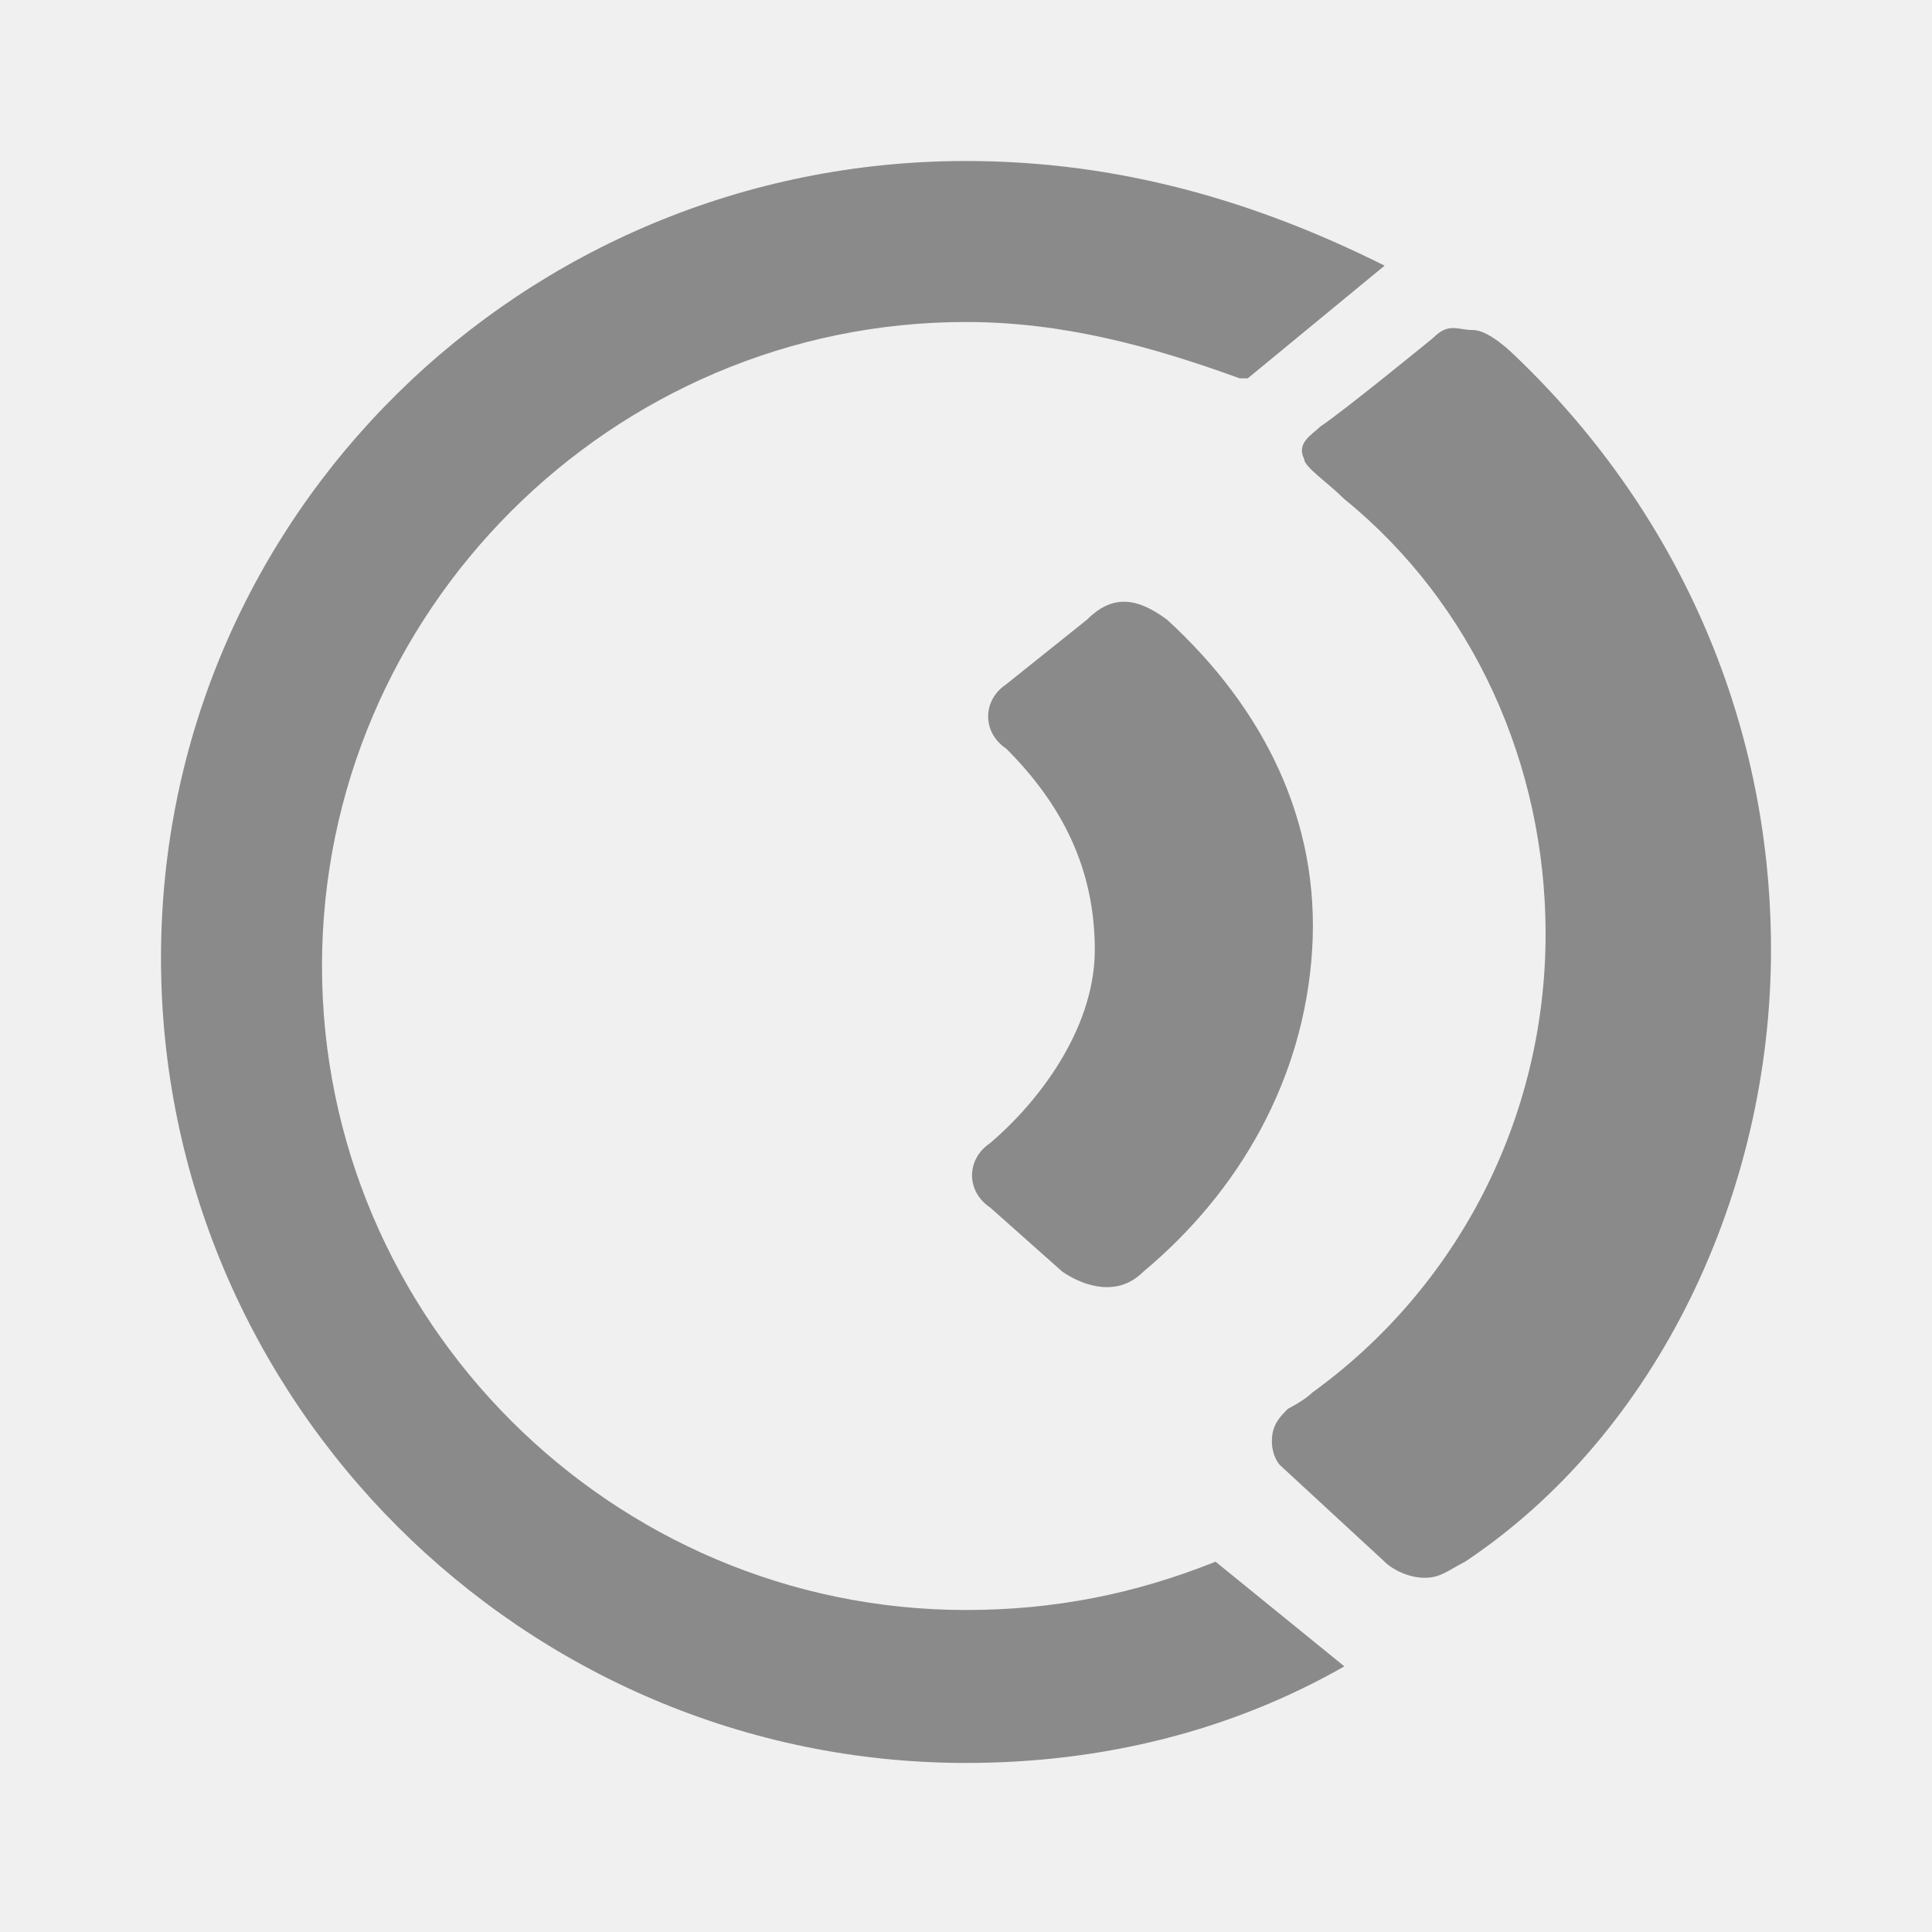
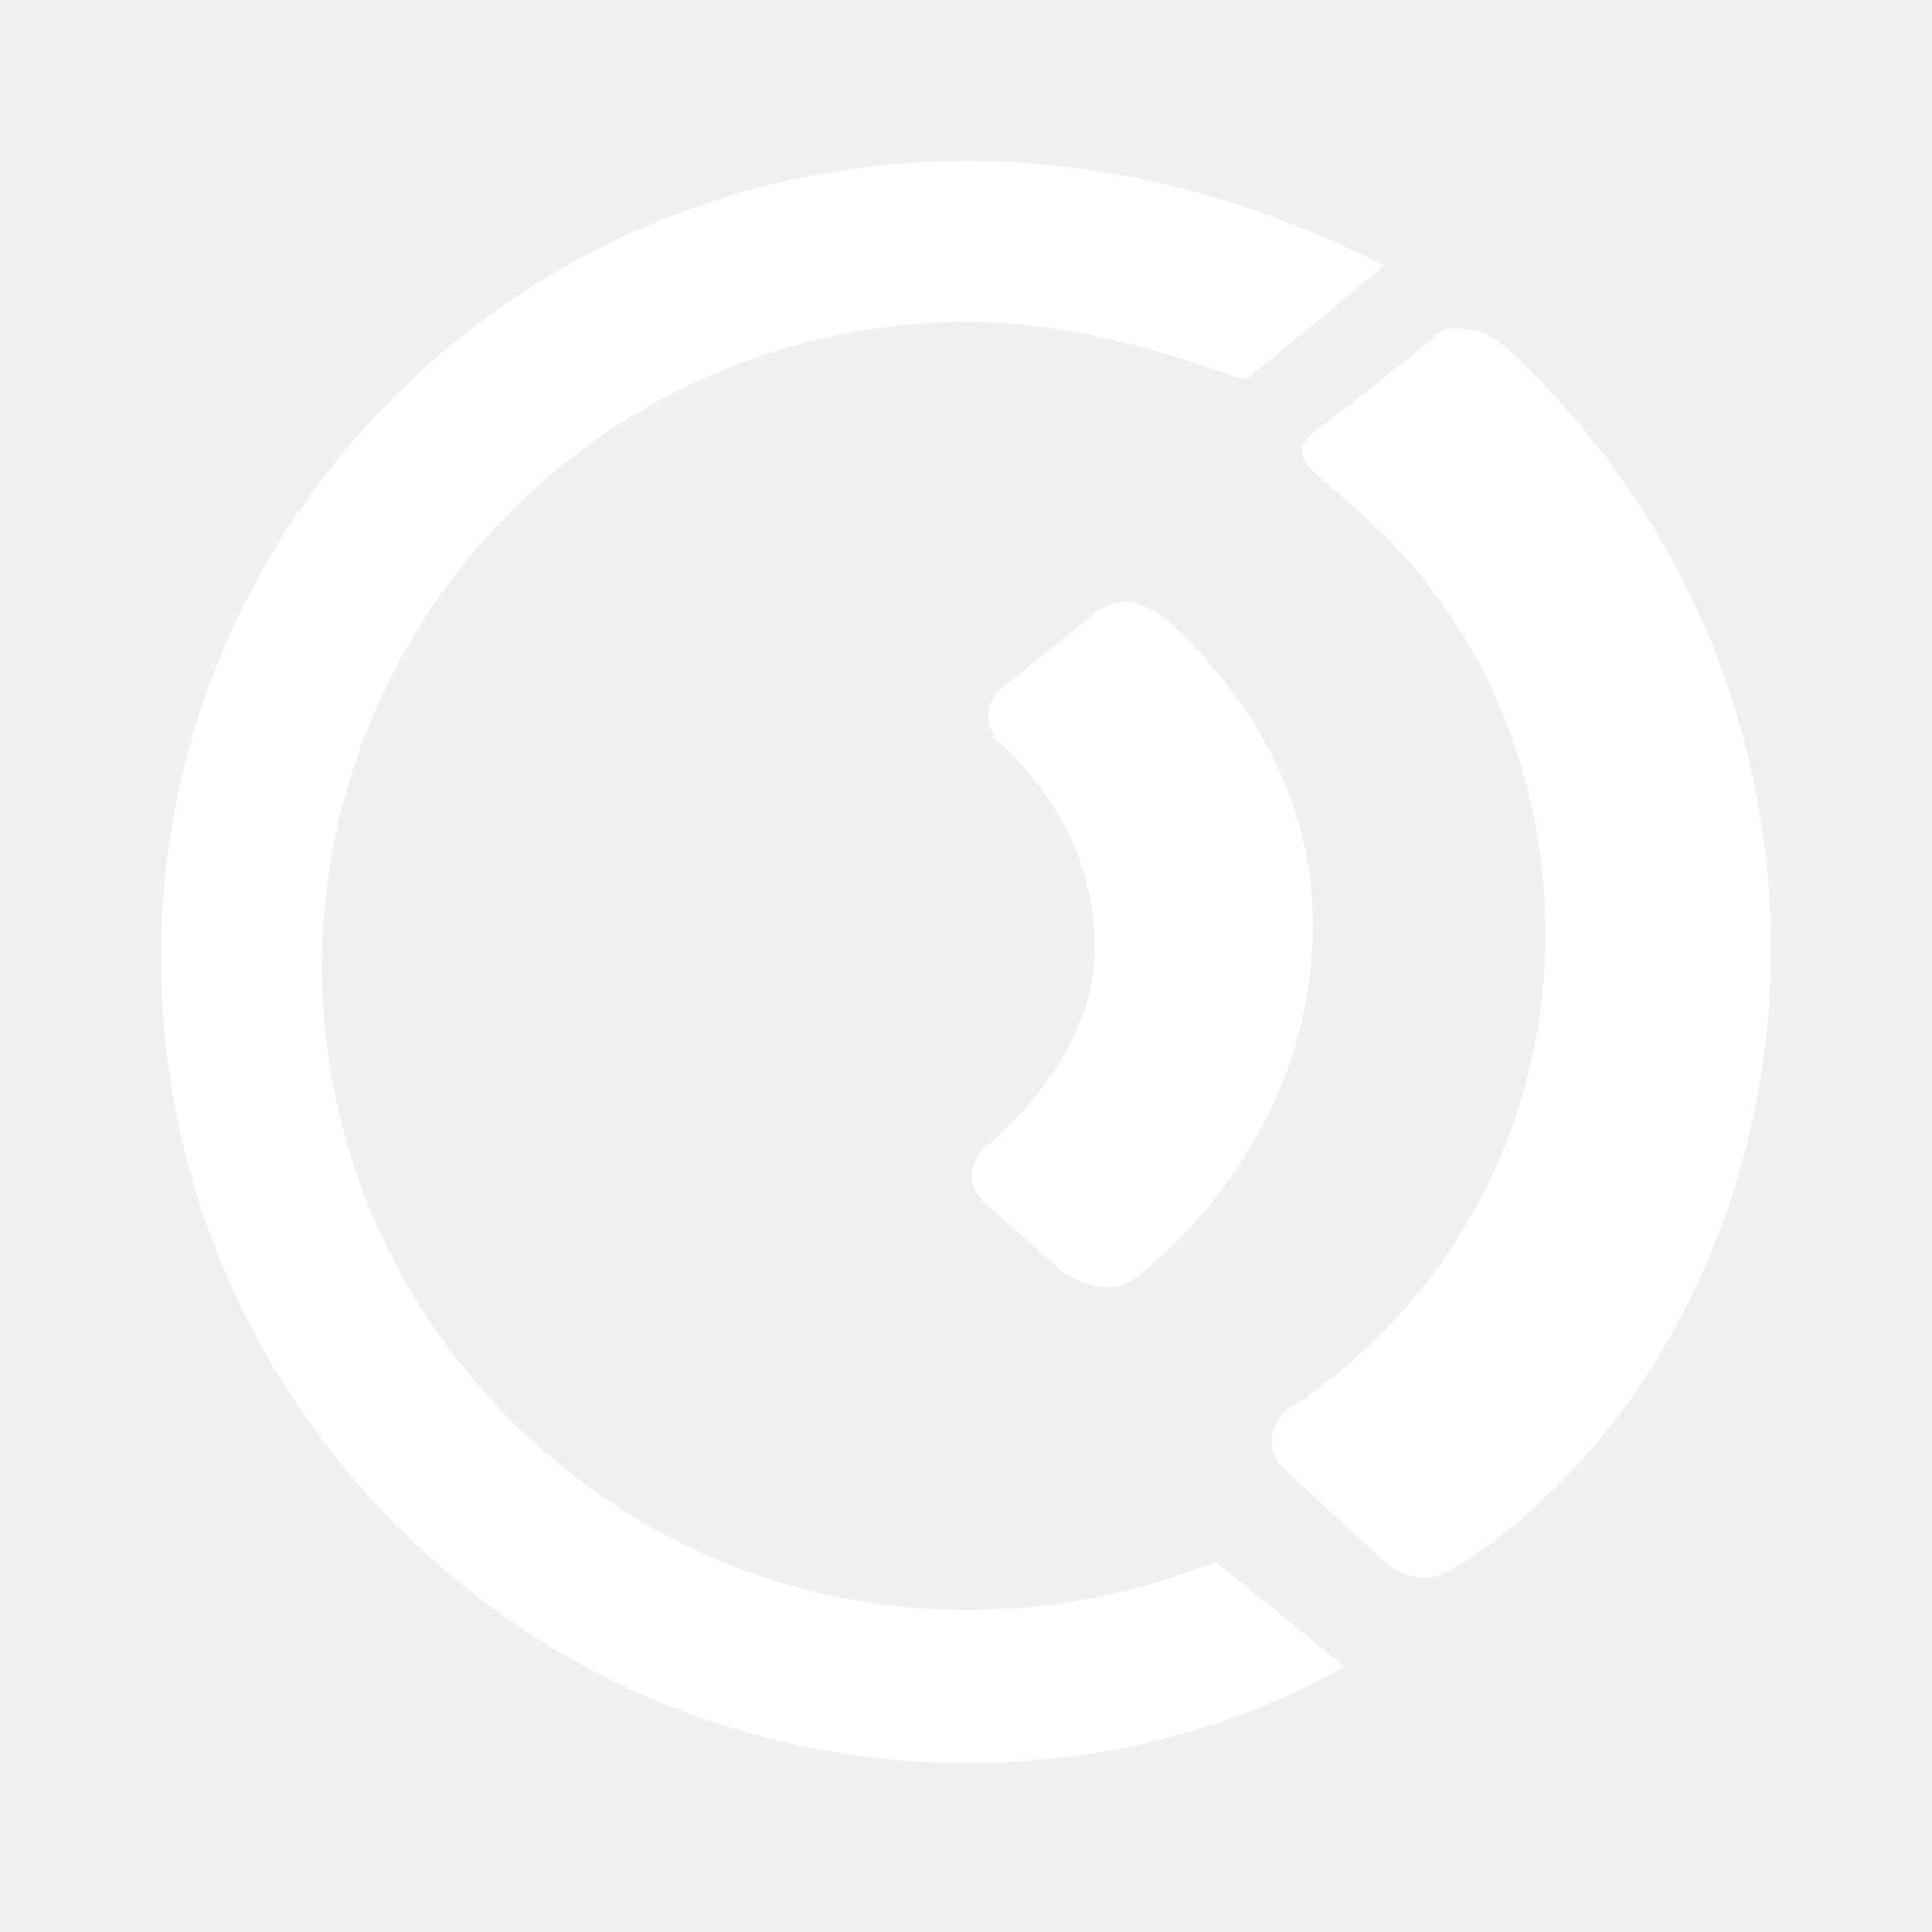
<svg xmlns="http://www.w3.org/2000/svg" version="1.1" id="Ebene_1" x="0px" y="0px" width="24px" height="24px" viewBox="0 0 24 24" style="enable-background:new 0 0 24 24;" xml:space="preserve">
  <style type="text/css">
	.st0{fill:none;}
- 	.st1{fill:#898A89;}
+ 	.st1{fill:#fff;}
</style>
  <path class="st0" d="M24,24H0V0h24V24z" />
  <path class="st1" d="M16.3,11.8c0.1-1.6-0.6-3-1.8-4.1c-0.4-0.3-0.7-0.3-1,0l-1,0.8c-0.3,0.2-0.3,0.6,0,0.8c0.7,0.7,1.1,1.5,1.1,2.5  c0,0.9-0.6,1.8-1.3,2.4c-0.3,0.2-0.3,0.6,0,0.8l0.9,0.8c0.3,0.2,0.7,0.3,1,0C15.4,14.8,16.2,13.4,16.3,11.8 M22,11.8  c0-2.9-1.2-5.5-3.2-7.4c0,0-0.3-0.3-0.5-0.3S18,4,17.8,4.2c0,0-1.1,0.9-1.4,1.1c-0.1,0.1-0.3,0.2-0.2,0.4c0,0.1,0.3,0.3,0.5,0.5  c1.6,1.3,2.5,3.3,2.5,5.4c0,2.3-1.1,4.4-2.9,5.7c-0.1,0.1-0.3,0.2-0.3,0.2c-0.1,0.1-0.2,0.2-0.2,0.4c0,0.2,0.1,0.3,0.1,0.3l1.3,1.2  l0,0c0.1,0.1,0.3,0.2,0.5,0.2s0.3-0.1,0.5-0.2l0,0C20.6,17.8,22,14.8,22,11.8" />
  <path class="st1" d="M15.1,19.4c-1,0.4-2,0.6-3.1,0.6c-4.4,0-8-3.6-8-8s3.6-8,8-8c1.2,0,2.3,0.3,3.4,0.7h0.1l1.7-1.4  C15.6,2.5,13.9,2,12,2C6.5,2,2,6.4,2,11.9s4.5,10,10,10c1.7,0,3.3-0.4,4.7-1.2L15.1,19.4z" />
</svg>
